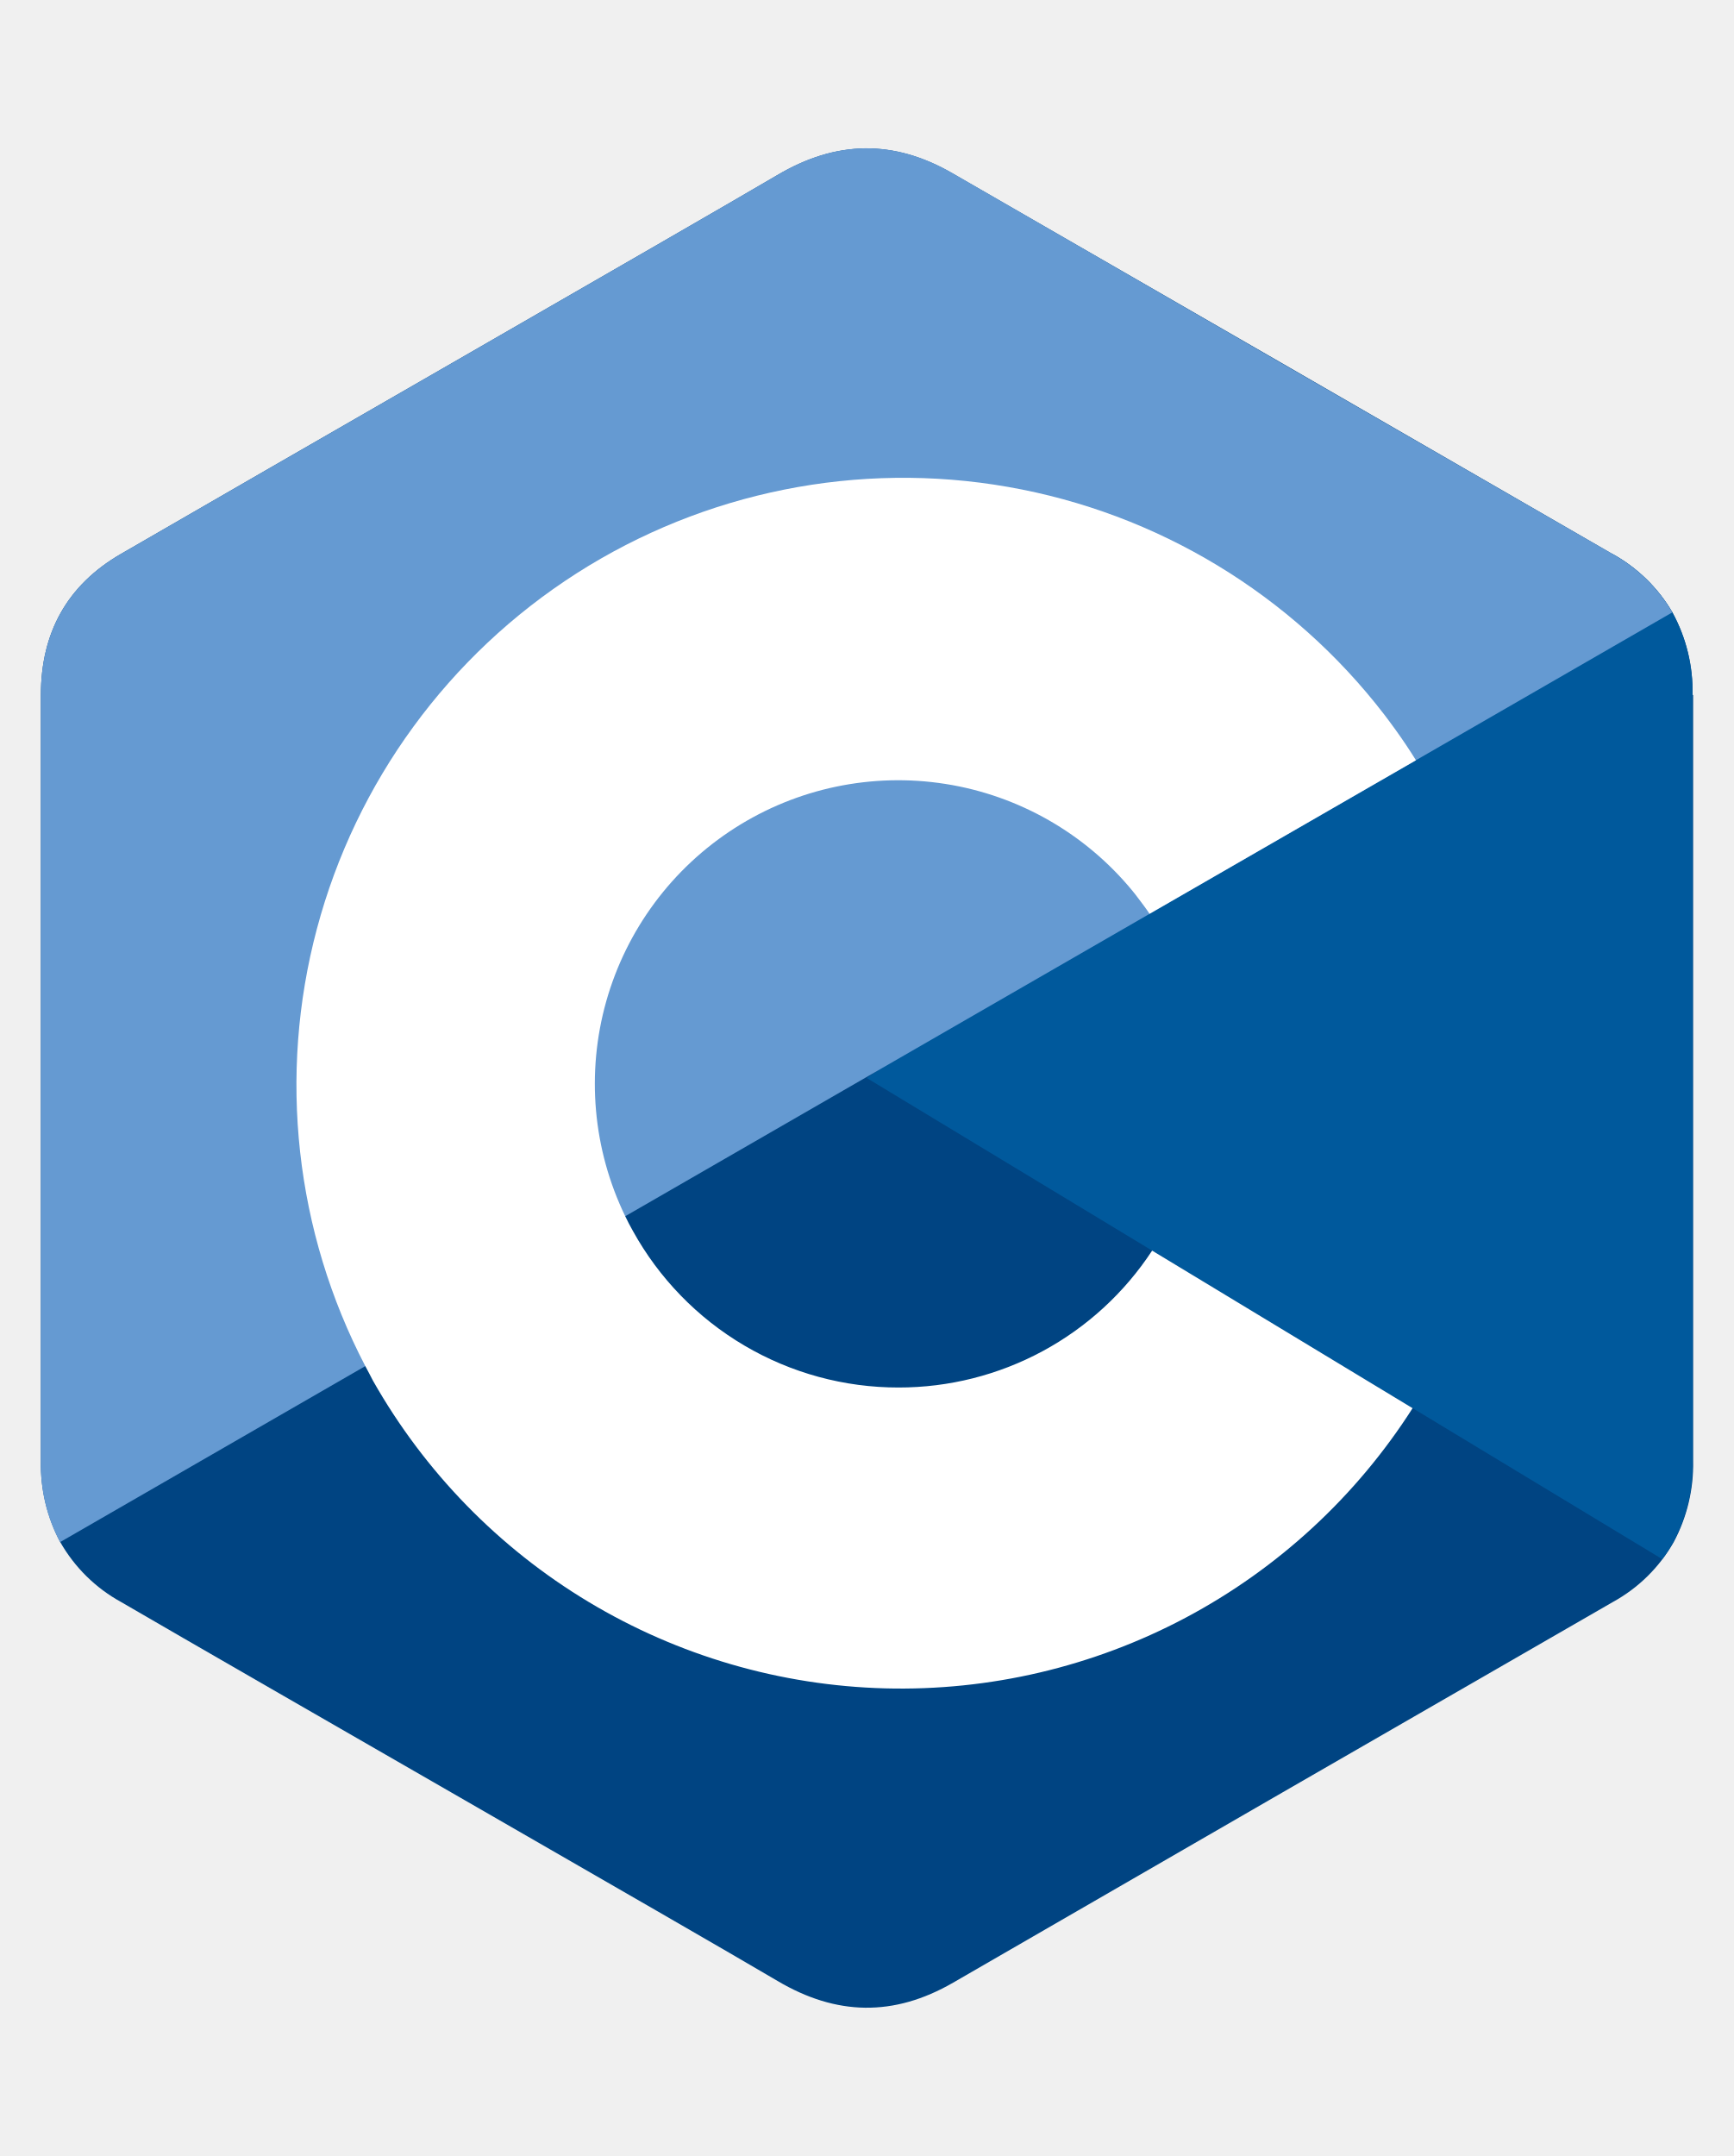
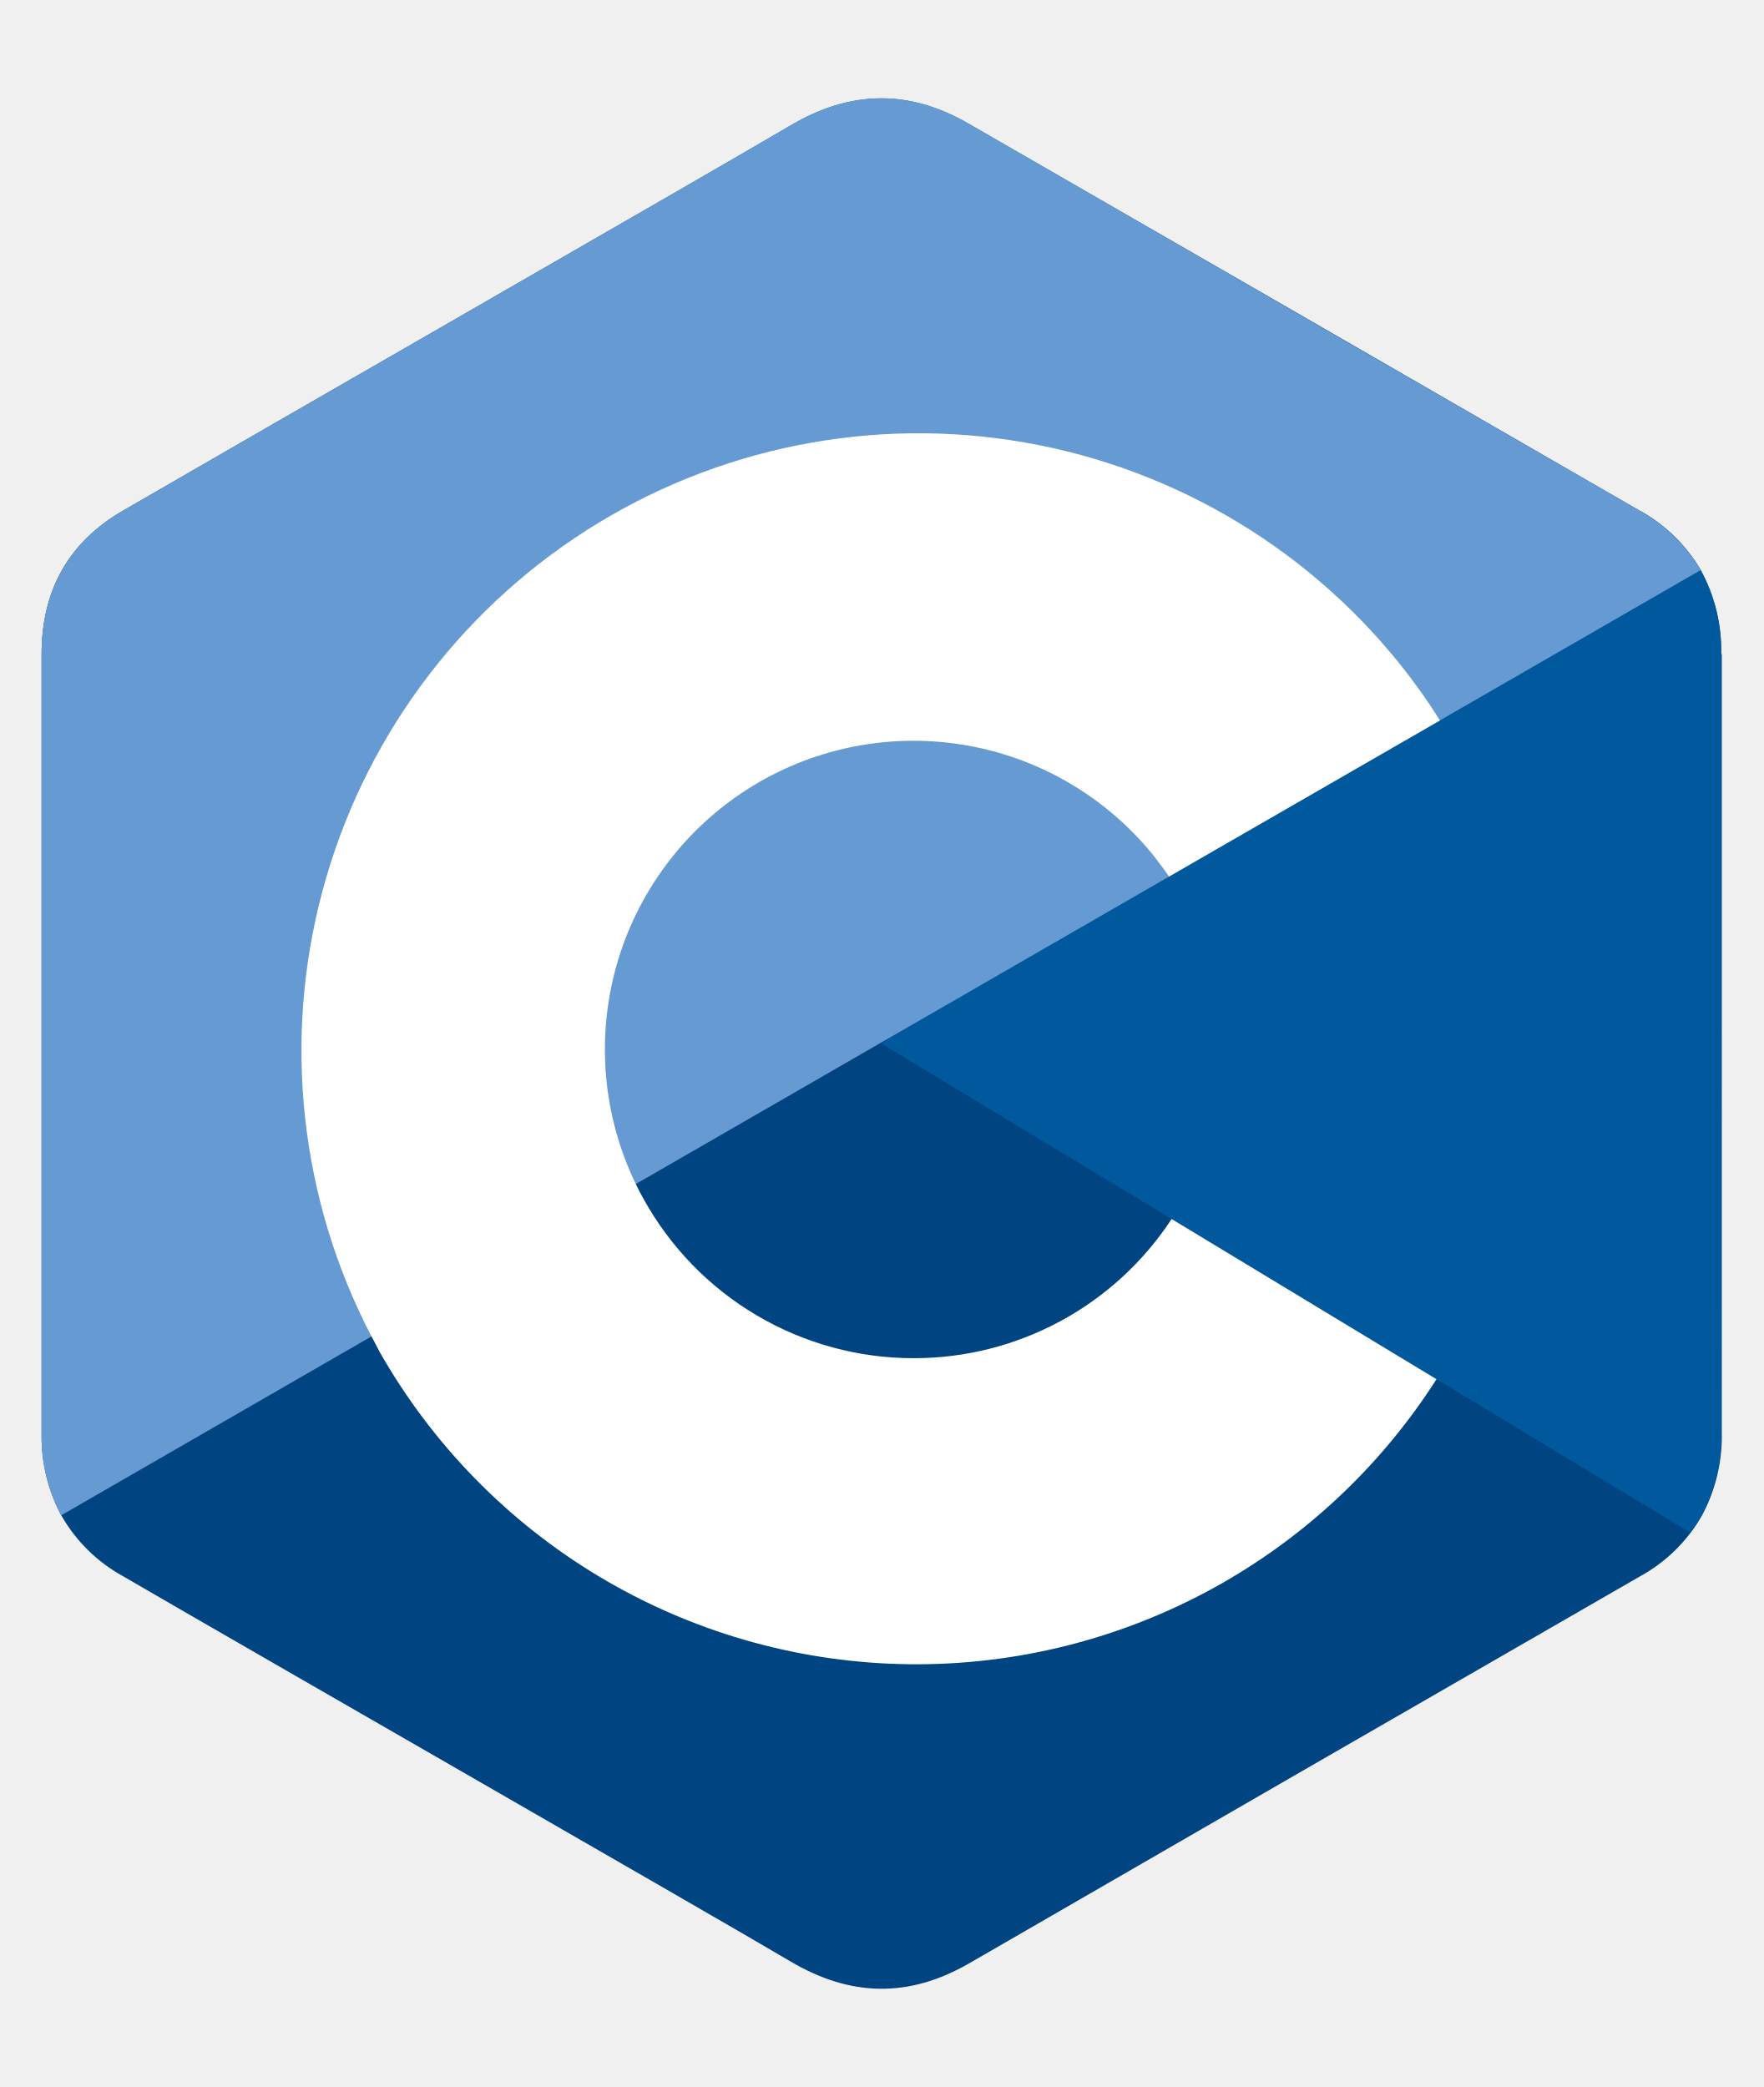
- <svg xmlns="http://www.w3.org/2000/svg" width="37" height="46" viewBox="0 0 50 59" fill="none">
+ <svg xmlns="http://www.w3.org/2000/svg" width="49" height="58" viewBox="0 0 50 59" fill="none">
  <path d="M48.807 18.457C48.826 17.626 48.626 16.804 48.227 16.075C47.814 15.369 47.218 14.789 46.503 14.394C40.162 10.731 33.819 7.073 27.473 3.421C25.765 2.432 24.109 2.467 22.411 3.471C19.887 4.955 7.25 12.207 3.484 14.392C1.933 15.29 1.18 16.666 1.18 18.455V40.545C1.164 41.359 1.356 42.163 1.738 42.882C2.152 43.608 2.758 44.206 3.491 44.608C7.257 46.8 19.896 54.043 22.42 55.533C24.117 56.537 25.773 56.572 27.484 55.584C33.824 51.919 40.167 48.26 46.514 44.606C47.246 44.204 47.853 43.606 48.266 42.879C48.649 42.161 48.841 41.357 48.825 40.543V18.457H48.807Z" fill="#004482" />
  <path d="M48.812 40.545C48.828 41.359 48.636 42.163 48.253 42.882C48.159 43.053 48.053 43.217 47.936 43.373L24.994 29.5L46.503 14.394C47.218 14.789 47.812 15.37 48.225 16.075C48.625 16.803 48.826 17.625 48.807 18.457C48.812 25.82 48.812 40.545 48.812 40.545Z" fill="#00599C" />
  <path d="M48.225 16.075L1.732 42.882C1.351 42.164 1.161 41.36 1.178 40.548V18.455C1.178 16.666 1.934 15.29 3.482 14.392C7.25 12.207 19.888 4.955 22.413 3.467C24.107 2.463 25.765 2.428 27.474 3.416C33.813 7.081 40.156 10.74 46.503 14.394C47.218 14.789 47.812 15.37 48.225 16.075Z" fill="#659AD2" />
  <path d="M25.914 38.424C24.348 38.426 22.811 38.008 21.462 37.212C20.113 36.417 19.003 35.274 18.247 33.903C18.169 33.766 18.096 33.625 18.028 33.482C17.095 31.554 16.901 29.351 17.482 27.289C18.064 25.228 19.381 23.451 21.185 22.296C22.988 21.141 25.152 20.688 27.267 21.022C29.382 21.356 31.301 22.454 32.661 24.109C32.777 24.249 32.88 24.396 32.996 24.547C33.048 24.619 33.101 24.692 33.149 24.766L40.832 20.339C40.645 20.038 40.449 19.746 40.245 19.463C40.137 19.311 40.026 19.167 39.92 19.024C37.25 15.554 33.377 13.211 29.065 12.457C24.753 11.702 20.315 12.592 16.626 14.95C12.937 17.309 10.266 20.964 9.139 25.196C8.011 29.427 8.51 33.928 10.536 37.81C10.61 37.951 10.687 38.089 10.755 38.227C12.243 40.853 14.385 43.051 16.972 44.605C19.559 46.159 22.504 47.018 25.521 47.098C28.538 47.178 31.524 46.476 34.19 45.061C36.856 43.645 39.11 41.564 40.735 39.02L33.224 34.477C32.428 35.69 31.344 36.686 30.068 37.375C28.791 38.064 27.364 38.425 25.914 38.424Z" fill="white" />
</svg>
